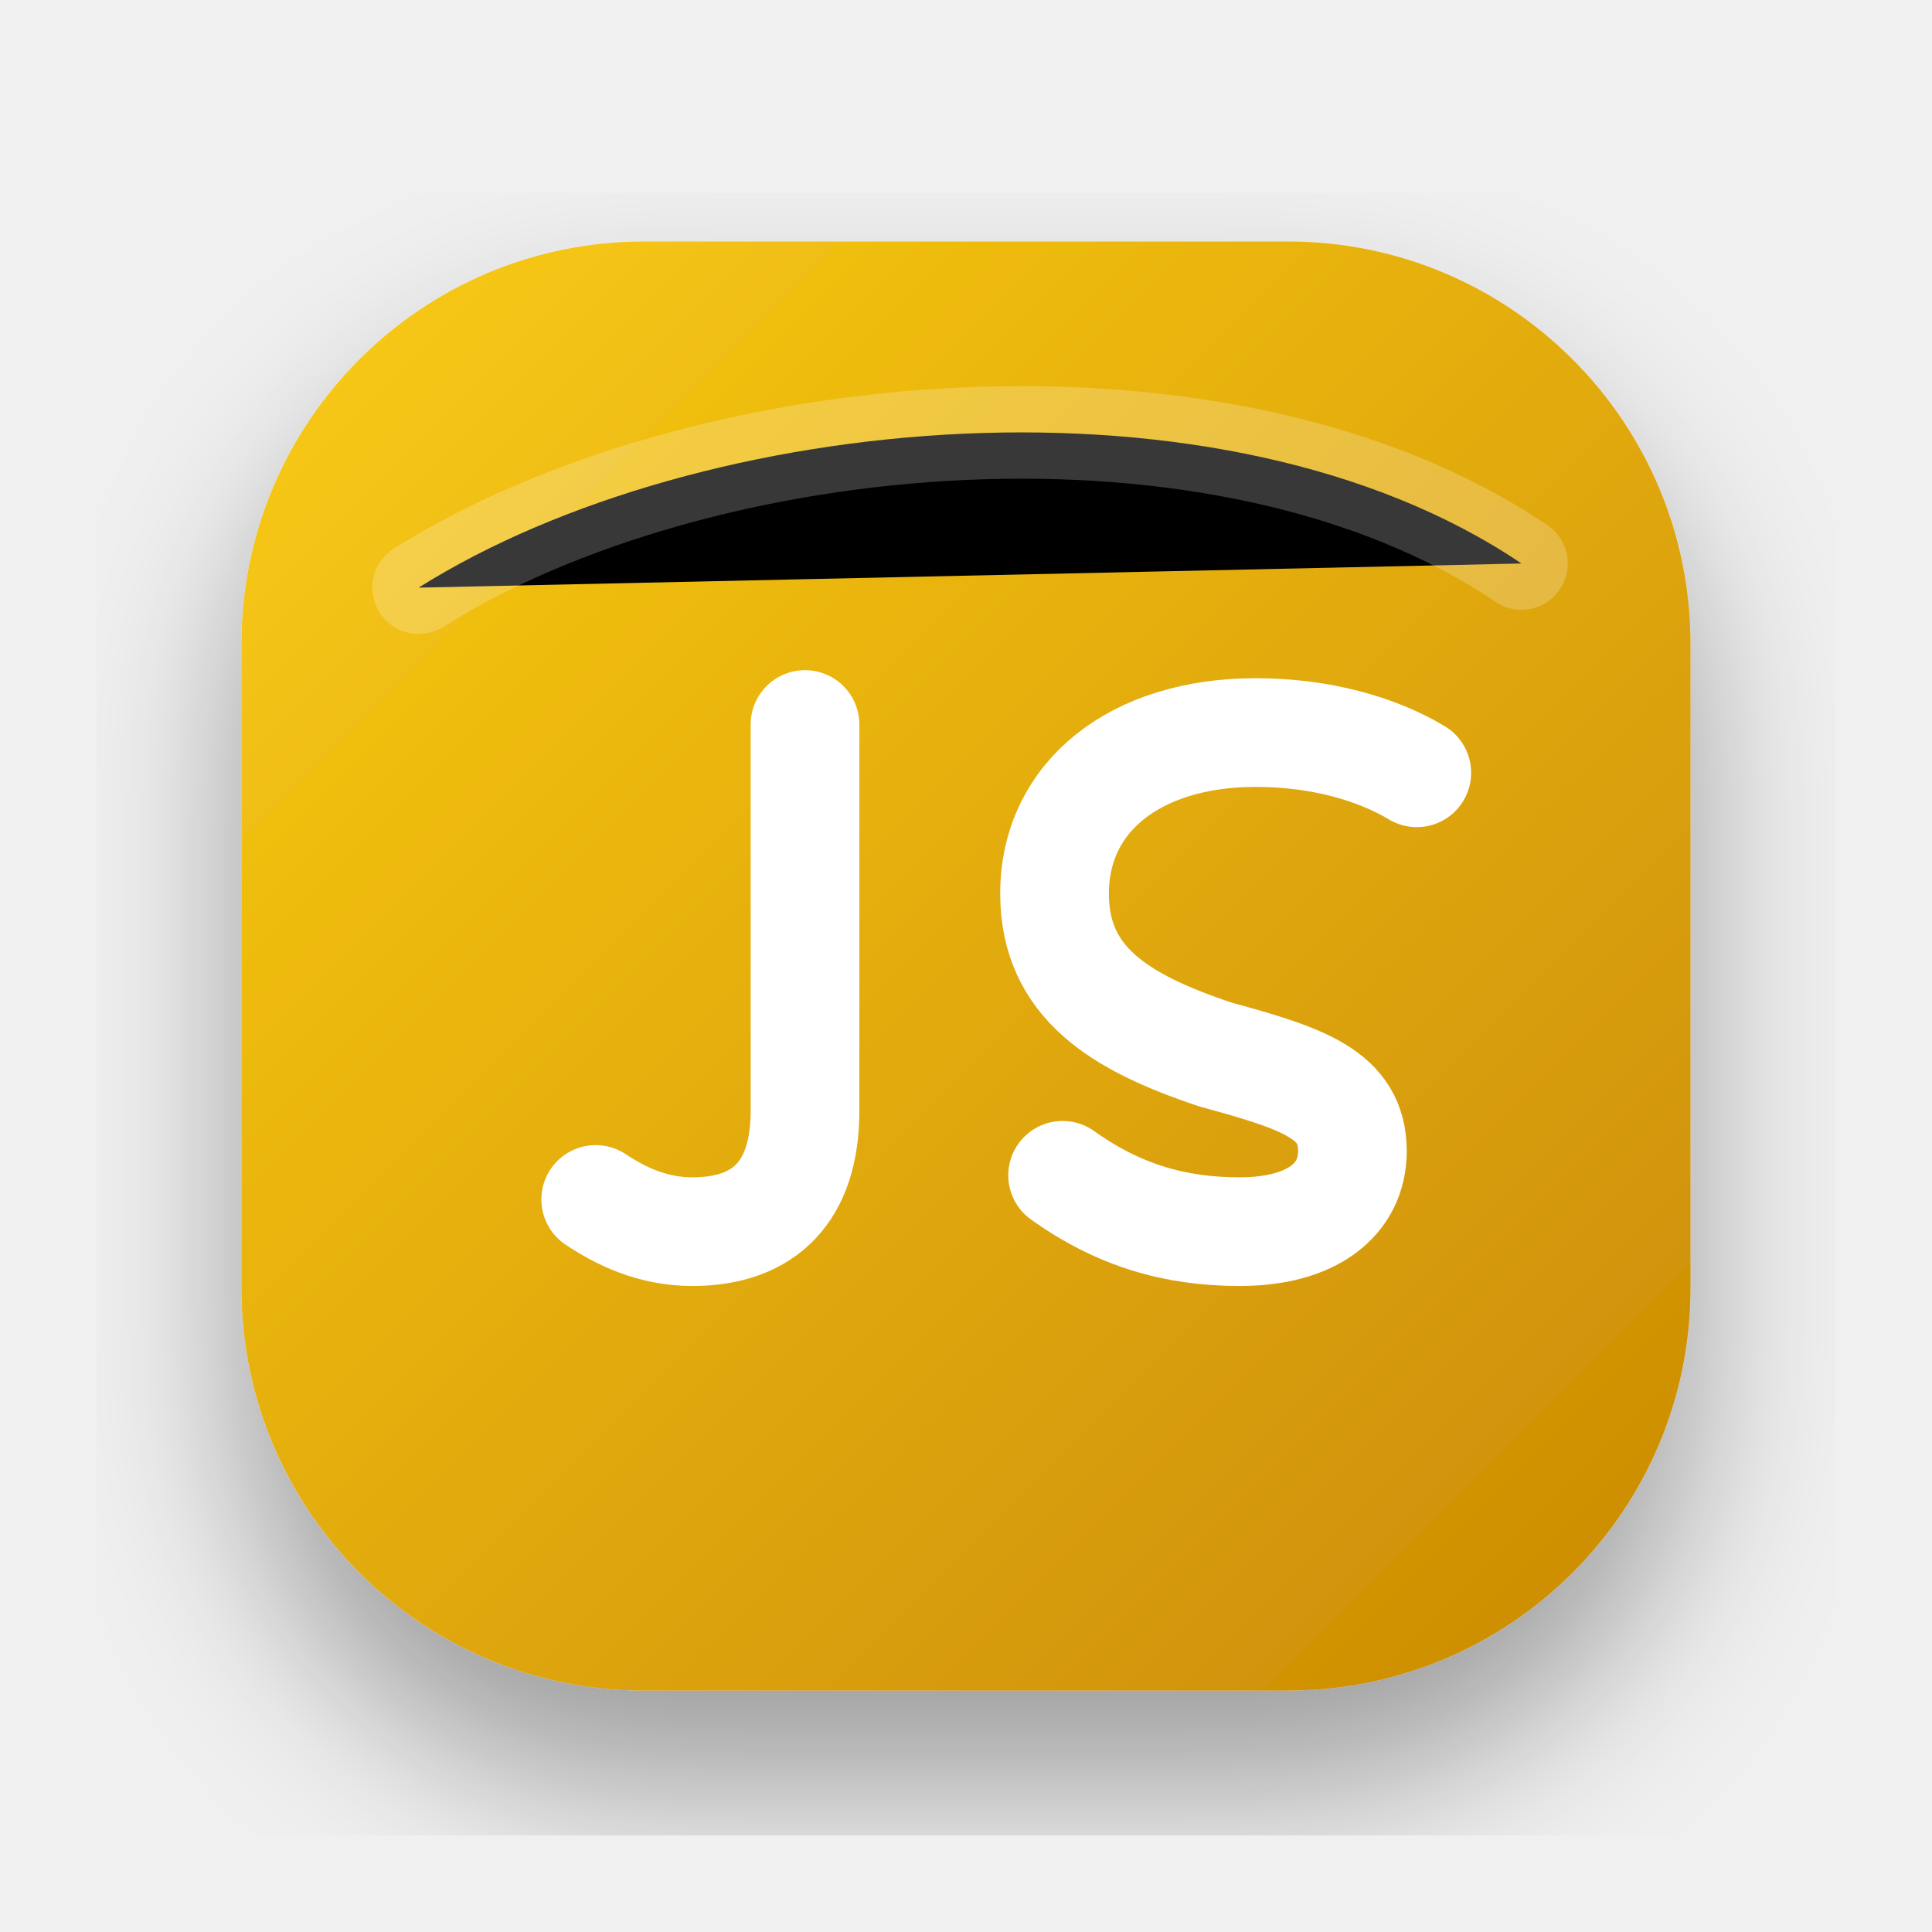
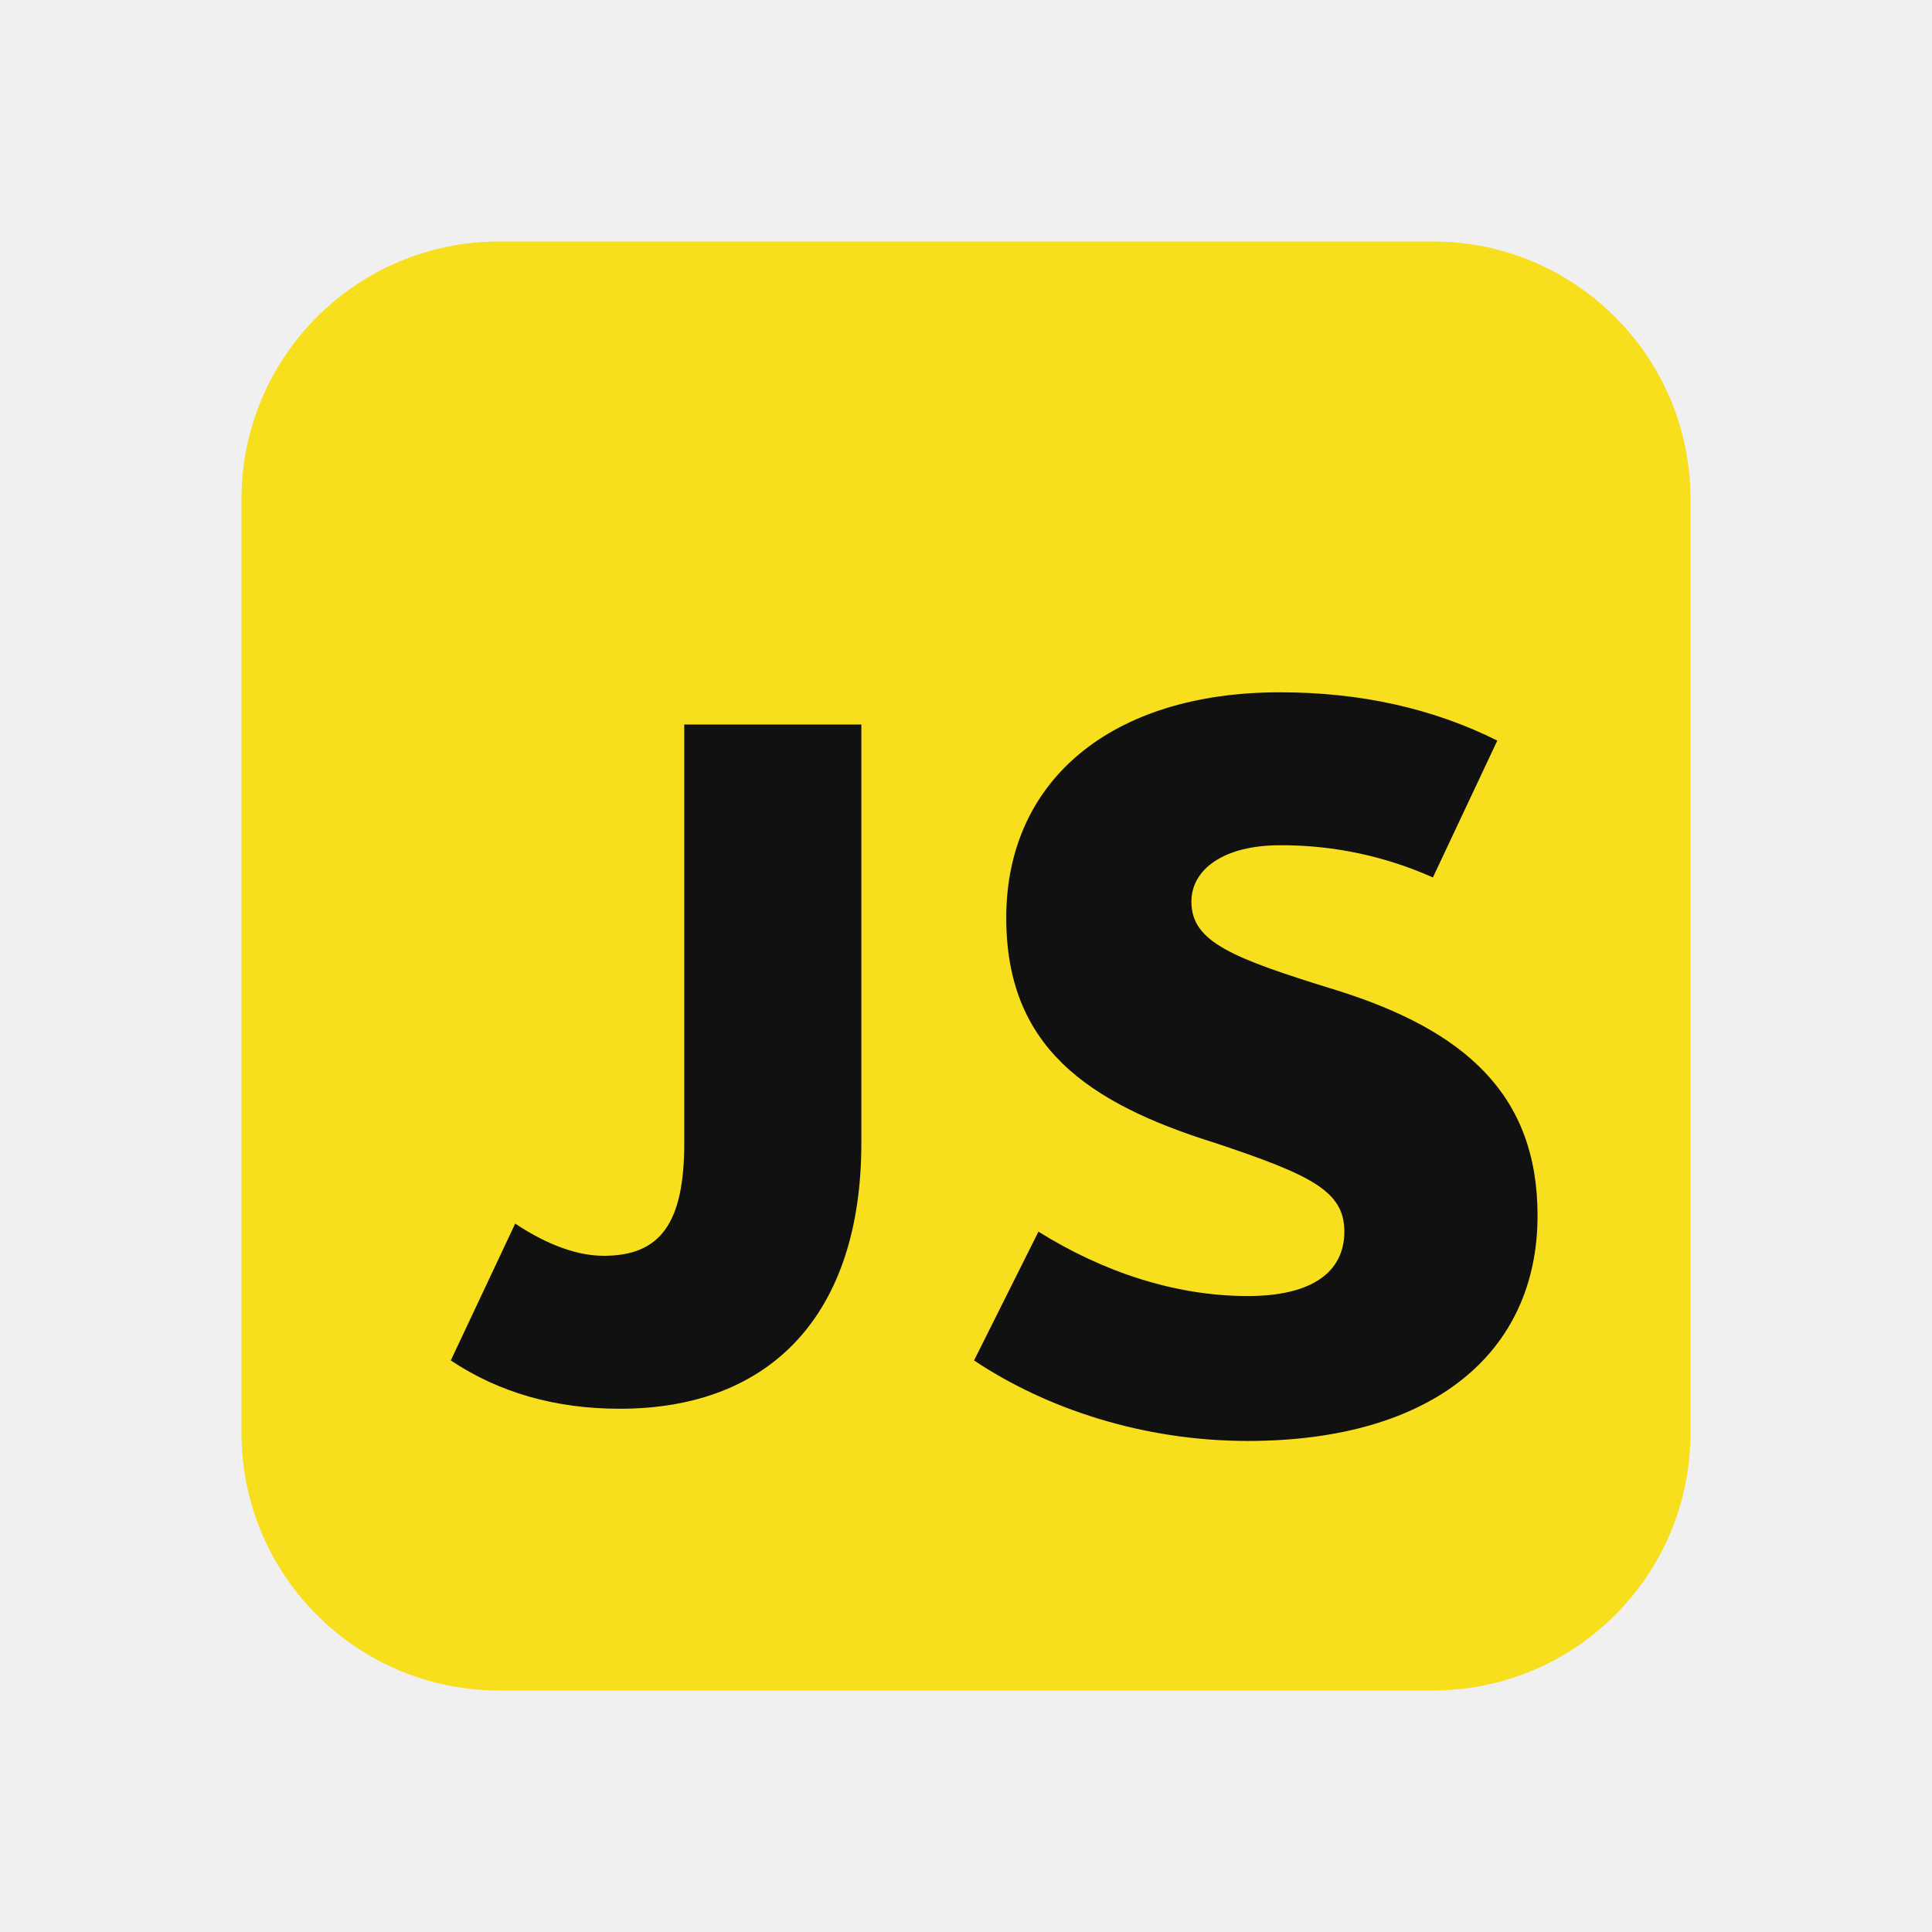
<svg xmlns="http://www.w3.org/2000/svg" viewBox="0 0 24 24">
-   <defs>
-     <linearGradient id="g" x1="0" y1="0" x2="1" y2="1">
-       <stop stop-color="#FACC15" />
-       <stop offset="1" stop-color="#CA8A04" />
-     </linearGradient>
-     <filter id="s">
-       <feDropShadow dx="0" dy="1.2" stdDeviation="1.05" flood-opacity=".34" />
-     </filter>
-   </defs>
-   <rect x="3" y="3" width="18" height="18" rx="5" fill="url(#g)" filter="url(#s)" />
-   <path d="M5.2 7.3c3.5-2.2 10-2.8 13.7-.3" stroke="#fff" stroke-opacity=".22" stroke-width="1.15" stroke-linecap="round" />
-   <g stroke="#fff" fill="none" stroke-width="1.35" stroke-linecap="round" stroke-linejoin="round">
-     <path d="M10 9v4.8c0 1-.5 1.5-1.4 1.5-.5 0-.9-.2-1.2-.4M13.2 14.6c.7.5 1.4.7 2.2.7.9 0 1.4-.4 1.4-1 0-.7-.6-.9-1.7-1.2-1.2-.4-2-.9-2-2 0-1.2 1-2 2.5-2 .8 0 1.5.2 2 .5" />
-   </g>
+   <rect x="3" y="3" width="18" height="18" rx="3.2" fill="#F7DF1E" />
+   <path d="M10.7 9v5.2c0 2.1-1.1 3.3-3 3.3-.8 0-1.5-.2-2.1-.6l.8-1.7c.3.2.7.4 1.1.4.7 0 1-.4 1-1.4V9h2.2zm2.2 6.3c.8.5 1.7.8 2.6.8.8 0 1.2-.3 1.2-.8 0-.5-.4-.7-1.6-1.1-1.6-.5-2.6-1.2-2.6-2.8 0-1.7 1.3-2.8 3.4-2.8 1 0 1.9.2 2.7.6l-.8 1.7a4.6 4.6 0 00-1.9-.4c-.7 0-1.1.3-1.1.7 0 .5.5.7 1.8 1.1 1.6.5 2.5 1.3 2.5 2.8 0 1.7-1.3 2.8-3.6 2.8-1.3 0-2.5-.4-3.4-1l.8-1.6z" fill="#111" />
</svg>
